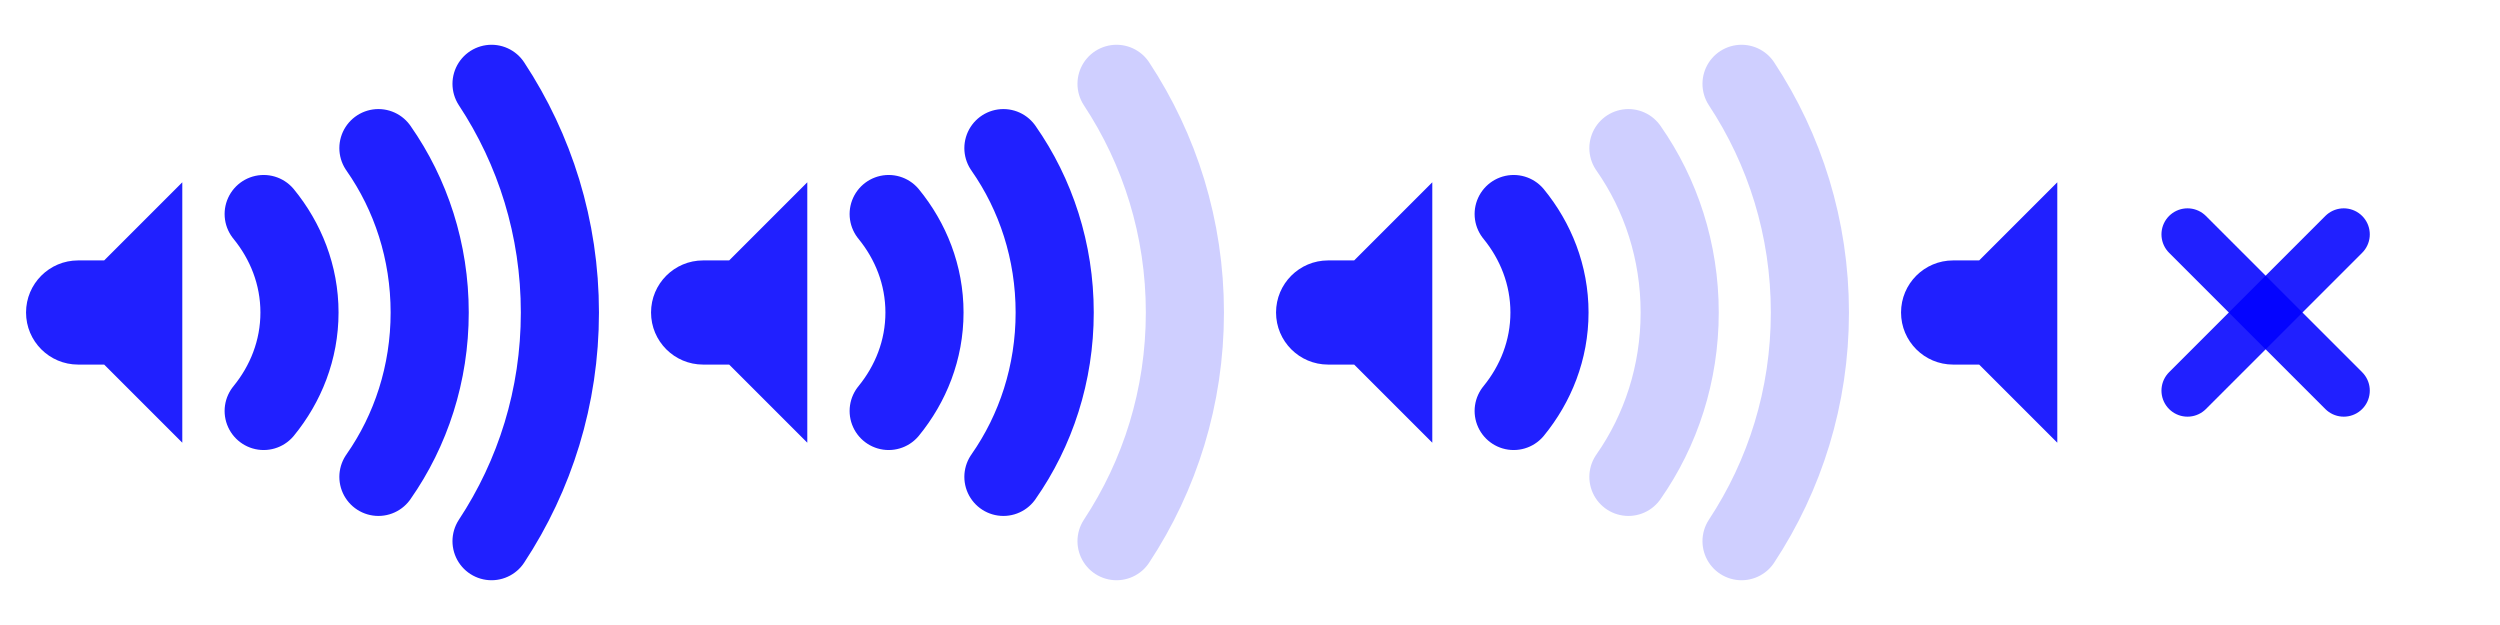
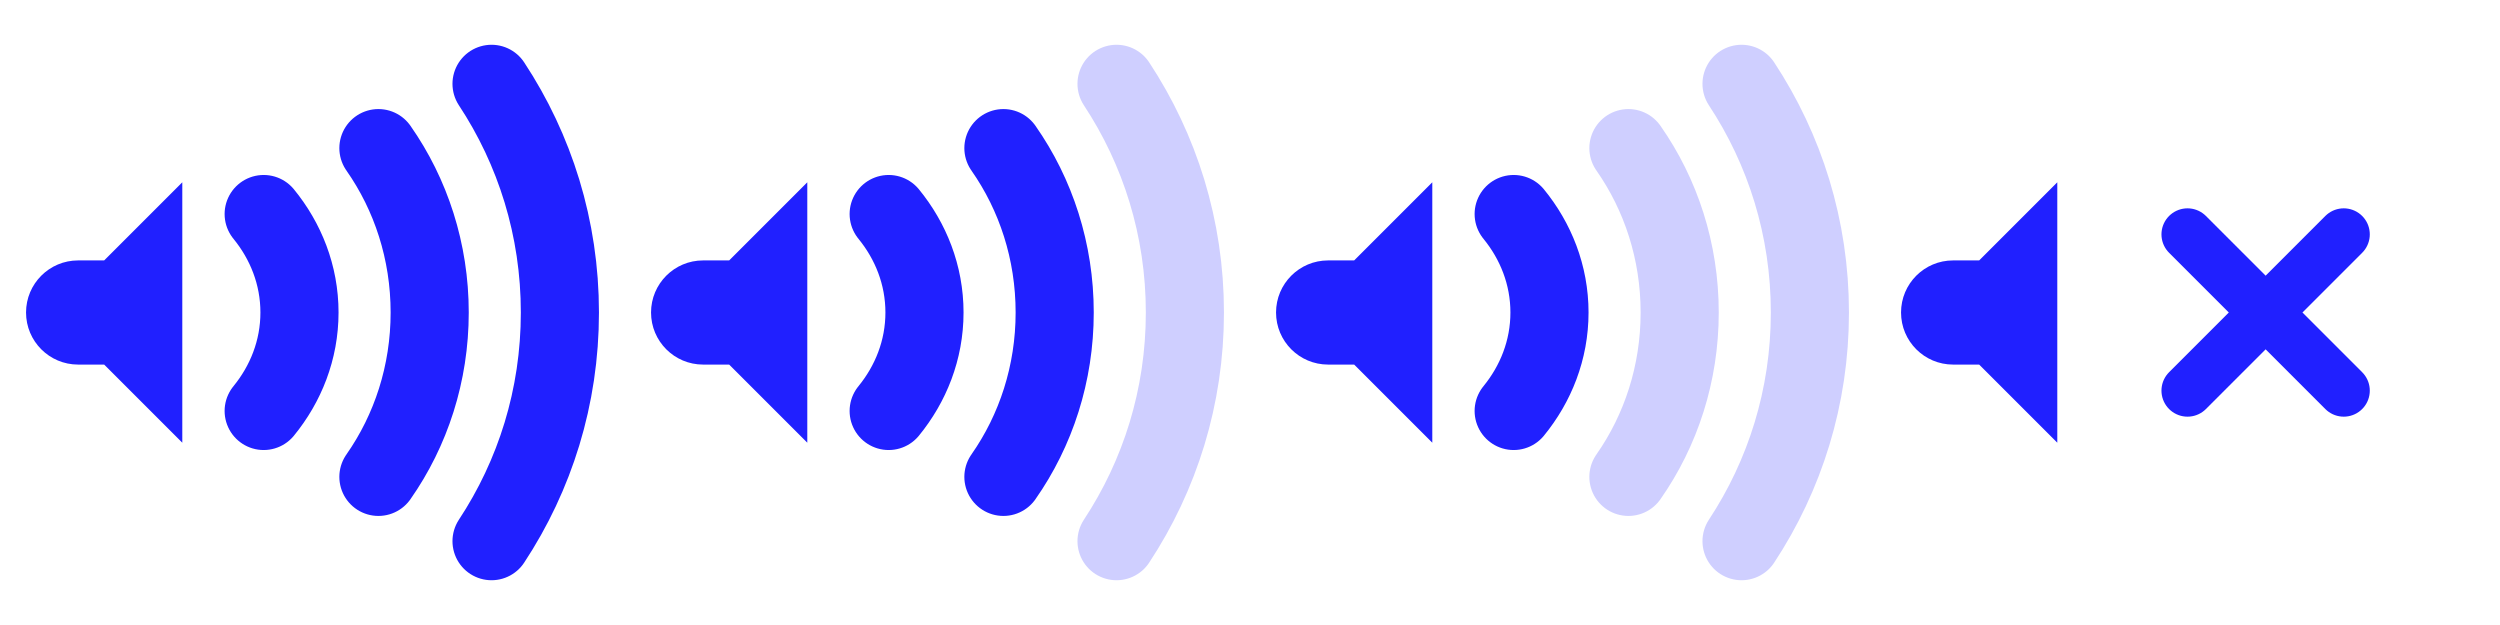
<svg xmlns="http://www.w3.org/2000/svg" id="svg4100" height="24" width="96" version="1.1">
  <defs id="defs3615">
    <style id="current-color-scheme" type="text/css">.ColorScheme-Text {
            color:#0000FF;
            }
            .ColorScheme-Background{
            color:#E9E8E8;
            }
            .ColorScheme-ViewText {
            color:#31363b;
            }
            .ColorScheme-ViewBackground{
            color:#ffffff;
            }
            .ColorScheme-ViewHover {
            color:#000000;
            }
            .ColorScheme-ViewFocus{
            color:#5a5a5a;
            }
            .ColorScheme-ButtonText {
            color:#31363b;
            }
            .ColorScheme-ButtonBackground{
            color:#E9E8E8;
            }
            .ColorScheme-ButtonHover {
            color:#1489ff;
            }
            .ColorScheme-ButtonFocus{
            color:#2B74C7;
            }</style>
  </defs>
  <g id="audio-volume-muted" transform="translate(72)">
    <rect id="rect3929" style="fill:none" height="22" width="22" y="1" x="1" />
-     <path id="path3937" style="opacity:.875;fill:currentColor" d="m3 10c-1.105 0-2 .895-2 2s.895 2 2 2h1l3 3v-10l-3 3z" class="ColorScheme-Text" />
-     <path id="path3939" d="m12 9 6 6" style="opacity:.875;stroke:currentColor;stroke-width:2;stroke-linecap:round;fill:none" class="ColorScheme-Text" />
-     <path id="path3941" d="m12 15 6-6" style="opacity:.875;stroke:currentColor;stroke-width:2;stroke-linecap:round;fill:none" class="ColorScheme-Text" />
+     <path id="path3937" class="ColorScheme-Text" style="opacity:.875;fill:currentColor" d="m3 10c-1.105 0-2 .895-2 2s.895 2 2 2h1l3 3v-10l-3 3z" />
+     <path id="path3941" class="ColorScheme-Text" style="opacity:.875;stroke:currentColor;stroke-width:2;stroke-linecap:round;fill:none" d="m12 15 6-6m-6 0 6 6" />
  </g>
  <g id="audio-volume-high">
    <rect id="rect3805" style="fill:none" height="22" width="22" y="1" x="1" />
-     <path id="path3783" style="opacity:.875;fill:currentColor" d="m7 7-3 3h-1c-1.105 0-2 .895-2 2s.895 2 2 2h1l3 3z" class="ColorScheme-Text" />
-     <path id="path3788" d="m18.875 20.781c1.663-2.523 2.625-5.533 2.625-8.781 0-3.248-.962-6.258-2.625-8.781" style="opacity:.875;stroke:currentColor;stroke-linecap:round;fill:none;stroke-width:3" class="ColorScheme-Text" />
-     <path id="path3794" d="m14.531 18.312c1.25-1.784 1.969-3.968 1.969-6.312 0-2.344-.719-4.528-1.969-6.312" style="opacity:.875;stroke:currentColor;stroke-linecap:round;fill:none;stroke-width:3" class="ColorScheme-Text" />
-     <path id="path3796" d="m10.125 15.781c.846-1.034 1.375-2.34 1.375-3.781s-.529-2.747-1.375-3.781" style="opacity:.875;stroke:currentColor;stroke-linecap:round;fill:none;stroke-width:3" class="ColorScheme-Text" />
+     <path id="path3783" class="ColorScheme-Text" style="opacity:.875;fill:currentColor" d="m7 7-3 3h-1c-1.105 0-2 .895-2 2s.895 2 2 2h1l3 3z" />
+     <path id="path3788" class="ColorScheme-Text" style="opacity:.875;stroke:currentColor;stroke-linecap:round;stroke-width:3;fill:none" d="m18.875 20.781c1.663-2.523 2.625-5.533 2.625-8.781 0-3.248-.962-6.258-2.625-8.781" />
+     <path id="path3794" class="ColorScheme-Text" style="opacity:.875;stroke:currentColor;stroke-linecap:round;stroke-width:3;fill:none" d="m14.531 18.312c1.25-1.784 1.969-3.968 1.969-6.312 0-2.344-.719-4.528-1.969-6.312" />
+     <path id="path3796" class="ColorScheme-Text" style="opacity:.875;stroke:currentColor;stroke-linecap:round;stroke-width:3;fill:none" d="m10.125 15.781c.846-1.034 1.375-2.34 1.375-3.781s-.529-2.747-1.375-3.781" />
  </g>
  <g id="audio-volume-medium" transform="translate(24)">
    <rect id="rect3816" style="fill:none" height="22" width="22" y="1" x="1" />
-     <path id="path3818" style="opacity:.875;fill:currentColor" d="m7 7-3 3h-1c-1.105 0-2 .895-2 2s.895 2 2 2h1l3 3z" class="ColorScheme-Text" />
-     <path id="path3820" d="m18.875 20.781c1.663-2.523 2.625-5.533 2.625-8.781 0-3.248-.962-6.258-2.625-8.781" style="opacity:.188;stroke:currentColor;stroke-linecap:round;fill:none;stroke-width:3" class="ColorScheme-Text" />
-     <path id="path3822" d="m14.531 18.312c1.25-1.784 1.969-3.968 1.969-6.312 0-2.344-.719-4.528-1.969-6.312" style="opacity:.875;stroke:currentColor;stroke-linecap:round;fill:none;stroke-width:3" class="ColorScheme-Text" />
-     <path id="path3824" d="m10.125 15.781c.846-1.034 1.375-2.34 1.375-3.781s-.529-2.747-1.375-3.781" style="opacity:.875;stroke:currentColor;stroke-linecap:round;fill:none;stroke-width:3" class="ColorScheme-Text" />
+     <path id="path3818" class="ColorScheme-Text" style="opacity:.875;fill:currentColor" d="m7 7-3 3h-1c-1.105 0-2 .895-2 2s.895 2 2 2h1l3 3z" />
+     <path id="path3820" class="ColorScheme-Text" style="opacity:.188;stroke:currentColor;stroke-linecap:round;stroke-width:3;fill:none" d="m18.875 20.781c1.663-2.523 2.625-5.533 2.625-8.781 0-3.248-.962-6.258-2.625-8.781" />
+     <path id="path3822" class="ColorScheme-Text" style="opacity:.875;stroke:currentColor;stroke-linecap:round;stroke-width:3;fill:none" d="m14.531 18.312c1.25-1.784 1.969-3.968 1.969-6.312 0-2.344-.719-4.528-1.969-6.312" />
+     <path id="path3824" class="ColorScheme-Text" style="opacity:.875;stroke:currentColor;stroke-linecap:round;stroke-width:3;fill:none" d="m10.125 15.781c.846-1.034 1.375-2.34 1.375-3.781s-.529-2.747-1.375-3.781" />
  </g>
  <g id="audio-volume-low" transform="translate(48)">
    <rect id="rect3828" style="fill:none" height="22" width="22" y="1" x="1" />
-     <path id="path3830" style="opacity:.875;fill:currentColor" d="m7 7-3 3h-1c-1.105 0-2 .895-2 2s.895 2 2 2h1l3 3z" class="ColorScheme-Text" />
-     <path id="path3832" d="m18.875 20.781c1.663-2.523 2.625-5.533 2.625-8.781 0-3.248-.962-6.258-2.625-8.781" style="opacity:.188;stroke:currentColor;stroke-linecap:round;fill:none;stroke-width:3" class="ColorScheme-Text" />
-     <path id="path3834" d="m14.531 18.312c1.25-1.784 1.969-3.968 1.969-6.312 0-2.344-.719-4.528-1.969-6.312" style="opacity:.188;stroke:currentColor;stroke-linecap:round;fill:none;stroke-width:3" class="ColorScheme-Text" />
-     <path id="path3836" d="m10.125 15.781c.846-1.034 1.375-2.34 1.375-3.781s-.529-2.747-1.375-3.781" style="opacity:.875;stroke:currentColor;stroke-linecap:round;fill:none;stroke-width:3" class="ColorScheme-Text" />
+     <path id="path3830" class="ColorScheme-Text" style="opacity:.875;fill:currentColor" d="m7 7-3 3h-1c-1.105 0-2 .895-2 2s.895 2 2 2h1l3 3z" />
+     <path id="path3832" class="ColorScheme-Text" style="opacity:.188;stroke:currentColor;stroke-linecap:round;stroke-width:3;fill:none" d="m18.875 20.781c1.663-2.523 2.625-5.533 2.625-8.781 0-3.248-.962-6.258-2.625-8.781" />
+     <path id="path3834" class="ColorScheme-Text" style="opacity:.188;stroke:currentColor;stroke-linecap:round;stroke-width:3;fill:none" d="m14.531 18.312c1.25-1.784 1.969-3.968 1.969-6.312 0-2.344-.719-4.528-1.969-6.312" />
+     <path id="path3836" class="ColorScheme-Text" style="opacity:.875;stroke:currentColor;stroke-linecap:round;stroke-width:3;fill:none" d="m10.125 15.781c.846-1.034 1.375-2.34 1.375-3.781s-.529-2.747-1.375-3.781" />
  </g>
</svg>
